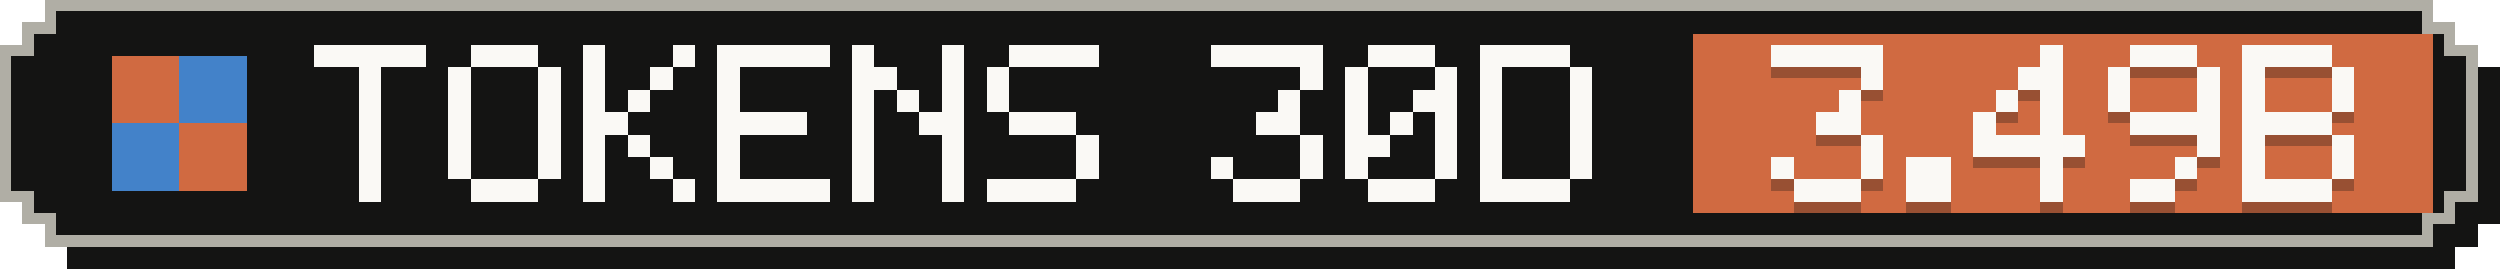
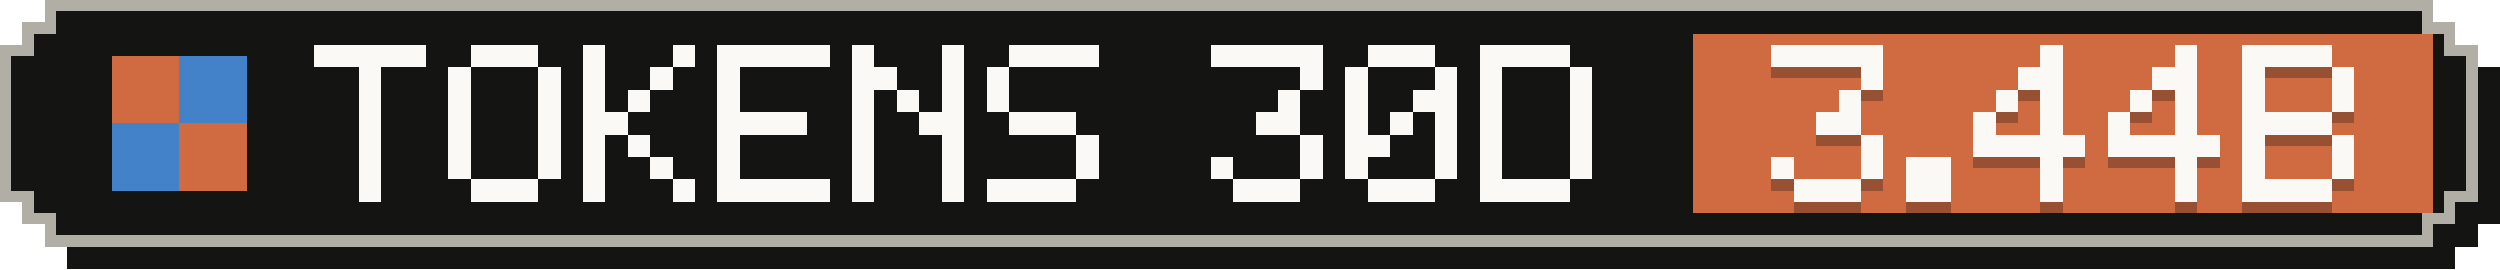
- <svg xmlns="http://www.w3.org/2000/svg" width="223" height="24" viewBox="0 0 223 24" role="img" aria-label="Tokens, last 30 days: 3.49B">
+ <svg xmlns="http://www.w3.org/2000/svg" width="223" height="24" viewBox="0 0 223 24" role="img" aria-label="Tokens, last 30 days: 3.44B">
  <g shape-rendering="crispEdges">
    <path fill="#141413" d="M6,2 H219 V4 H221 V6 H223 V20 H221 V22 H219 V24 H6 V22 H4 V20 H2 V6 H4 V4 H6 Z" />
    <path fill="#b0aea5" d="M4,0 H217 V2 H219 V4 H221 V18 H219 V20 H217 V22 H4 V20 H2 V18 H0 V4 H2 V2 H4 Z" />
    <path fill="#141413" d="M5,1 H216 V3 H218 V5 H220 V17 H218 V19 H216 V21 H5 V19 H3 V17 H1 V5 H3 V3 H5 Z" />
    <rect fill="#d06a41" x="151" y="3" width="66" height="16" />
    <g fill="#d06a41">
      <rect x="10" y="5" width="6" height="6" />
      <rect x="16" y="11" width="6" height="6" />
    </g>
    <g fill="#4382c9">
      <rect x="16" y="5" width="6" height="6" />
      <rect x="10" y="11" width="6" height="6" />
    </g>
    <g fill="#faf9f5">
      <rect x="28" y="4" width="10" height="2" />
      <rect x="32" y="6" width="2" height="2" />
      <rect x="32" y="8" width="2" height="2" />
      <rect x="32" y="10" width="2" height="2" />
      <rect x="32" y="12" width="2" height="2" />
      <rect x="32" y="14" width="2" height="2" />
      <rect x="32" y="16" width="2" height="2" />
      <rect x="42" y="4" width="6" height="2" />
      <rect x="40" y="6" width="2" height="2" />
      <rect x="48" y="6" width="2" height="2" />
      <rect x="40" y="8" width="2" height="2" />
      <rect x="48" y="8" width="2" height="2" />
      <rect x="40" y="10" width="2" height="2" />
      <rect x="48" y="10" width="2" height="2" />
      <rect x="40" y="12" width="2" height="2" />
      <rect x="48" y="12" width="2" height="2" />
      <rect x="40" y="14" width="2" height="2" />
      <rect x="48" y="14" width="2" height="2" />
      <rect x="42" y="16" width="6" height="2" />
      <rect x="52" y="4" width="2" height="2" />
      <rect x="60" y="4" width="2" height="2" />
      <rect x="52" y="6" width="2" height="2" />
      <rect x="58" y="6" width="2" height="2" />
      <rect x="52" y="8" width="2" height="2" />
      <rect x="56" y="8" width="2" height="2" />
      <rect x="52" y="10" width="4" height="2" />
      <rect x="52" y="12" width="2" height="2" />
      <rect x="56" y="12" width="2" height="2" />
      <rect x="52" y="14" width="2" height="2" />
      <rect x="58" y="14" width="2" height="2" />
      <rect x="52" y="16" width="2" height="2" />
      <rect x="60" y="16" width="2" height="2" />
      <rect x="64" y="4" width="10" height="2" />
      <rect x="64" y="6" width="2" height="2" />
      <rect x="64" y="8" width="2" height="2" />
      <rect x="64" y="10" width="8" height="2" />
      <rect x="64" y="12" width="2" height="2" />
      <rect x="64" y="14" width="2" height="2" />
      <rect x="64" y="16" width="10" height="2" />
      <rect x="76" y="4" width="2" height="2" />
      <rect x="84" y="4" width="2" height="2" />
      <rect x="76" y="6" width="4" height="2" />
      <rect x="84" y="6" width="2" height="2" />
      <rect x="76" y="8" width="2" height="2" />
      <rect x="80" y="8" width="2" height="2" />
      <rect x="84" y="8" width="2" height="2" />
      <rect x="76" y="10" width="2" height="2" />
      <rect x="82" y="10" width="4" height="2" />
      <rect x="76" y="12" width="2" height="2" />
      <rect x="84" y="12" width="2" height="2" />
      <rect x="76" y="14" width="2" height="2" />
      <rect x="84" y="14" width="2" height="2" />
      <rect x="76" y="16" width="2" height="2" />
      <rect x="84" y="16" width="2" height="2" />
      <rect x="90" y="4" width="8" height="2" />
      <rect x="88" y="6" width="2" height="2" />
      <rect x="88" y="8" width="2" height="2" />
      <rect x="90" y="10" width="6" height="2" />
      <rect x="96" y="12" width="2" height="2" />
      <rect x="96" y="14" width="2" height="2" />
      <rect x="88" y="16" width="8" height="2" />
      <rect x="108" y="4" width="10" height="2" />
      <rect x="116" y="6" width="2" height="2" />
      <rect x="114" y="8" width="2" height="2" />
      <rect x="112" y="10" width="4" height="2" />
      <rect x="116" y="12" width="2" height="2" />
      <rect x="108" y="14" width="2" height="2" />
      <rect x="116" y="14" width="2" height="2" />
      <rect x="110" y="16" width="6" height="2" />
      <rect x="122" y="4" width="6" height="2" />
      <rect x="120" y="6" width="2" height="2" />
      <rect x="128" y="6" width="2" height="2" />
      <rect x="120" y="8" width="2" height="2" />
      <rect x="126" y="8" width="4" height="2" />
      <rect x="120" y="10" width="2" height="2" />
      <rect x="124" y="10" width="2" height="2" />
      <rect x="128" y="10" width="2" height="2" />
      <rect x="120" y="12" width="4" height="2" />
      <rect x="128" y="12" width="2" height="2" />
      <rect x="120" y="14" width="2" height="2" />
      <rect x="128" y="14" width="2" height="2" />
      <rect x="122" y="16" width="6" height="2" />
      <rect x="132" y="4" width="8" height="2" />
      <rect x="132" y="6" width="2" height="2" />
      <rect x="140" y="6" width="2" height="2" />
      <rect x="132" y="8" width="2" height="2" />
      <rect x="140" y="8" width="2" height="2" />
      <rect x="132" y="10" width="2" height="2" />
      <rect x="140" y="10" width="2" height="2" />
      <rect x="132" y="12" width="2" height="2" />
      <rect x="140" y="12" width="2" height="2" />
      <rect x="132" y="14" width="2" height="2" />
      <rect x="140" y="14" width="2" height="2" />
      <rect x="132" y="16" width="8" height="2" />
    </g>
    <g fill="#141413" fill-opacity=".3">
      <rect x="158" y="5" width="10" height="2" />
      <rect x="166" y="7" width="2" height="2" />
      <rect x="164" y="9" width="2" height="2" />
      <rect x="162" y="11" width="4" height="2" />
      <rect x="166" y="13" width="2" height="2" />
      <rect x="158" y="15" width="2" height="2" />
      <rect x="166" y="15" width="2" height="2" />
      <rect x="160" y="17" width="6" height="2" />
      <rect x="170" y="15" width="4" height="2" />
      <rect x="170" y="17" width="4" height="2" />
      <rect x="182" y="5" width="2" height="2" />
      <rect x="180" y="7" width="4" height="2" />
      <rect x="178" y="9" width="2" height="2" />
      <rect x="182" y="9" width="2" height="2" />
      <rect x="176" y="11" width="2" height="2" />
      <rect x="182" y="11" width="2" height="2" />
      <rect x="176" y="13" width="10" height="2" />
      <rect x="182" y="15" width="2" height="2" />
      <rect x="182" y="17" width="2" height="2" />
-       <rect x="190" y="5" width="6" height="2" />
-       <rect x="188" y="7" width="2" height="2" />
-       <rect x="196" y="7" width="2" height="2" />
-       <rect x="188" y="9" width="2" height="2" />
-       <rect x="196" y="9" width="2" height="2" />
-       <rect x="190" y="11" width="8" height="2" />
-       <rect x="196" y="13" width="2" height="2" />
+       <rect x="194" y="5" width="2" height="2" />
+       <rect x="192" y="7" width="4" height="2" />
+       <rect x="190" y="9" width="2" height="2" />
+       <rect x="194" y="9" width="2" height="2" />
+       <rect x="188" y="11" width="2" height="2" />
+       <rect x="194" y="11" width="2" height="2" />
+       <rect x="188" y="13" width="10" height="2" />
      <rect x="194" y="15" width="2" height="2" />
-       <rect x="190" y="17" width="4" height="2" />
+       <rect x="194" y="17" width="2" height="2" />
      <rect x="200" y="5" width="8" height="2" />
      <rect x="200" y="7" width="2" height="2" />
      <rect x="208" y="7" width="2" height="2" />
      <rect x="200" y="9" width="2" height="2" />
      <rect x="208" y="9" width="2" height="2" />
      <rect x="200" y="11" width="8" height="2" />
      <rect x="200" y="13" width="2" height="2" />
      <rect x="208" y="13" width="2" height="2" />
      <rect x="200" y="15" width="2" height="2" />
      <rect x="208" y="15" width="2" height="2" />
      <rect x="200" y="17" width="8" height="2" />
    </g>
    <g fill="#faf9f5">
      <rect x="158" y="4" width="10" height="2" />
      <rect x="166" y="6" width="2" height="2" />
      <rect x="164" y="8" width="2" height="2" />
      <rect x="162" y="10" width="4" height="2" />
      <rect x="166" y="12" width="2" height="2" />
      <rect x="158" y="14" width="2" height="2" />
      <rect x="166" y="14" width="2" height="2" />
      <rect x="160" y="16" width="6" height="2" />
      <rect x="170" y="14" width="4" height="2" />
      <rect x="170" y="16" width="4" height="2" />
      <rect x="182" y="4" width="2" height="2" />
      <rect x="180" y="6" width="4" height="2" />
      <rect x="178" y="8" width="2" height="2" />
      <rect x="182" y="8" width="2" height="2" />
      <rect x="176" y="10" width="2" height="2" />
      <rect x="182" y="10" width="2" height="2" />
      <rect x="176" y="12" width="10" height="2" />
      <rect x="182" y="14" width="2" height="2" />
      <rect x="182" y="16" width="2" height="2" />
-       <rect x="190" y="4" width="6" height="2" />
-       <rect x="188" y="6" width="2" height="2" />
-       <rect x="196" y="6" width="2" height="2" />
-       <rect x="188" y="8" width="2" height="2" />
-       <rect x="196" y="8" width="2" height="2" />
-       <rect x="190" y="10" width="8" height="2" />
-       <rect x="196" y="12" width="2" height="2" />
+       <rect x="194" y="4" width="2" height="2" />
+       <rect x="192" y="6" width="4" height="2" />
+       <rect x="190" y="8" width="2" height="2" />
+       <rect x="194" y="8" width="2" height="2" />
+       <rect x="188" y="10" width="2" height="2" />
+       <rect x="194" y="10" width="2" height="2" />
+       <rect x="188" y="12" width="10" height="2" />
      <rect x="194" y="14" width="2" height="2" />
-       <rect x="190" y="16" width="4" height="2" />
+       <rect x="194" y="16" width="2" height="2" />
      <rect x="200" y="4" width="8" height="2" />
      <rect x="200" y="6" width="2" height="2" />
      <rect x="208" y="6" width="2" height="2" />
      <rect x="200" y="8" width="2" height="2" />
      <rect x="208" y="8" width="2" height="2" />
      <rect x="200" y="10" width="8" height="2" />
      <rect x="200" y="12" width="2" height="2" />
      <rect x="208" y="12" width="2" height="2" />
      <rect x="200" y="14" width="2" height="2" />
      <rect x="208" y="14" width="2" height="2" />
      <rect x="200" y="16" width="8" height="2" />
    </g>
  </g>
</svg>
